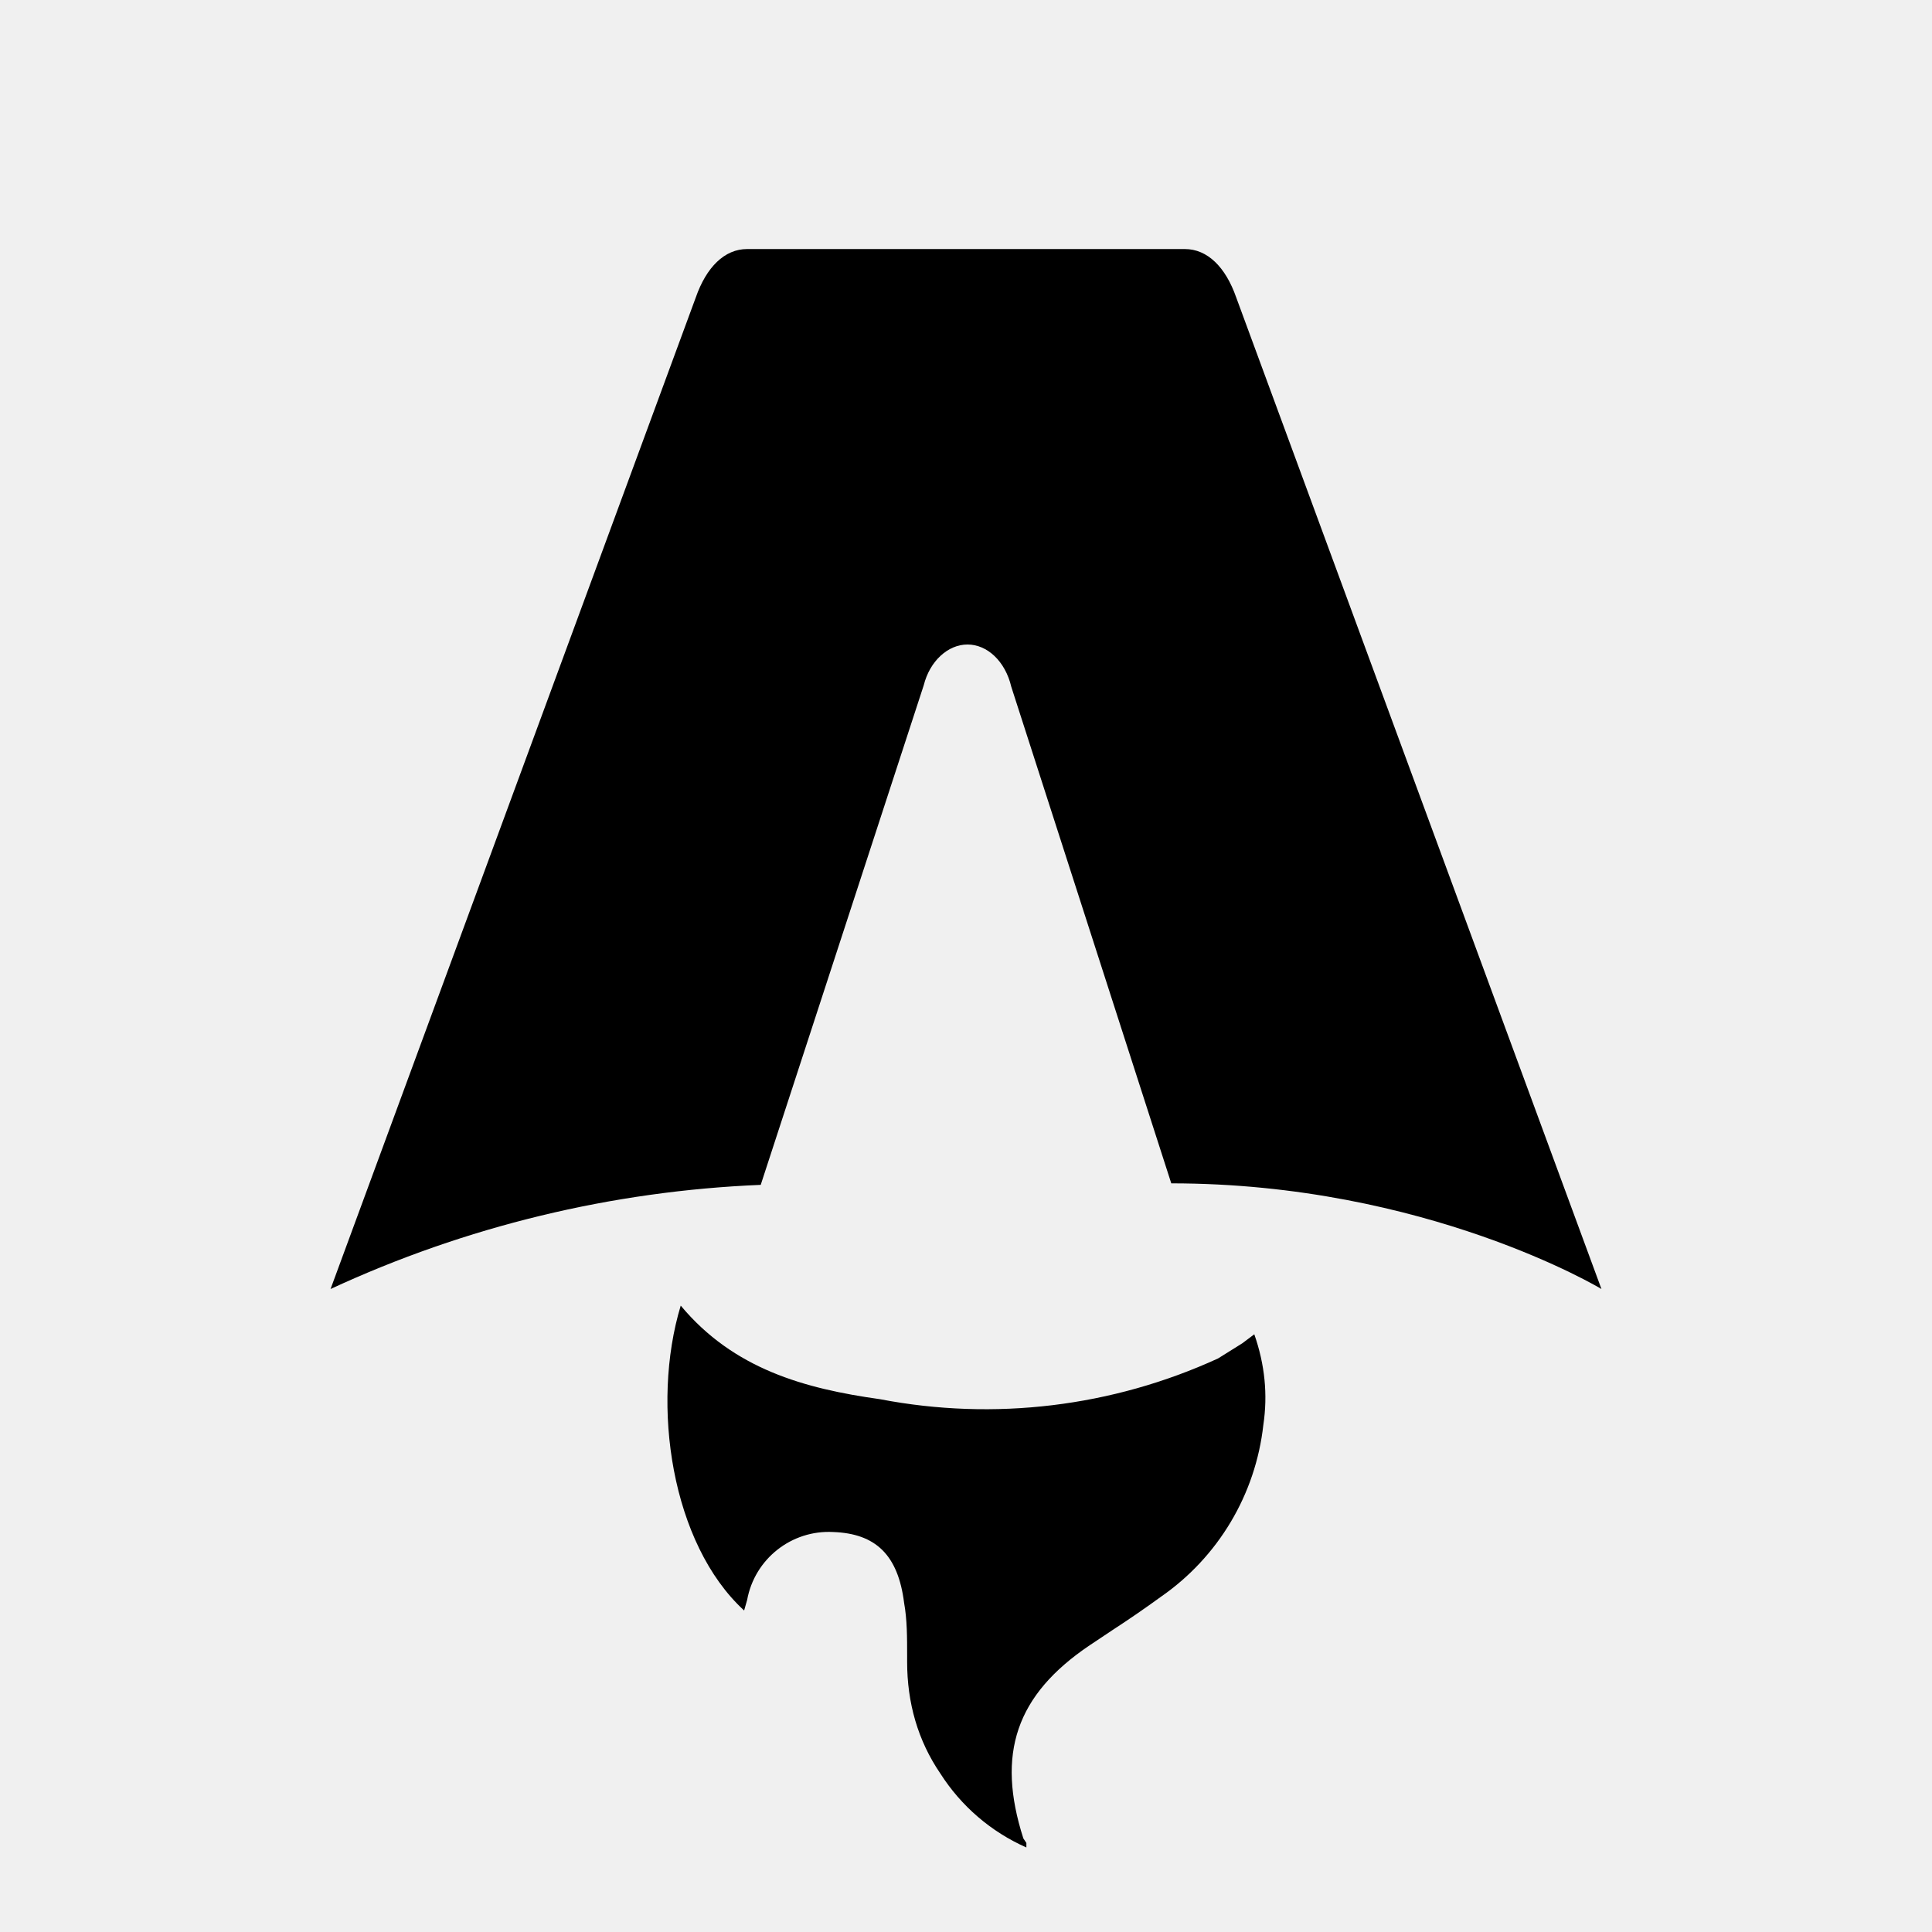
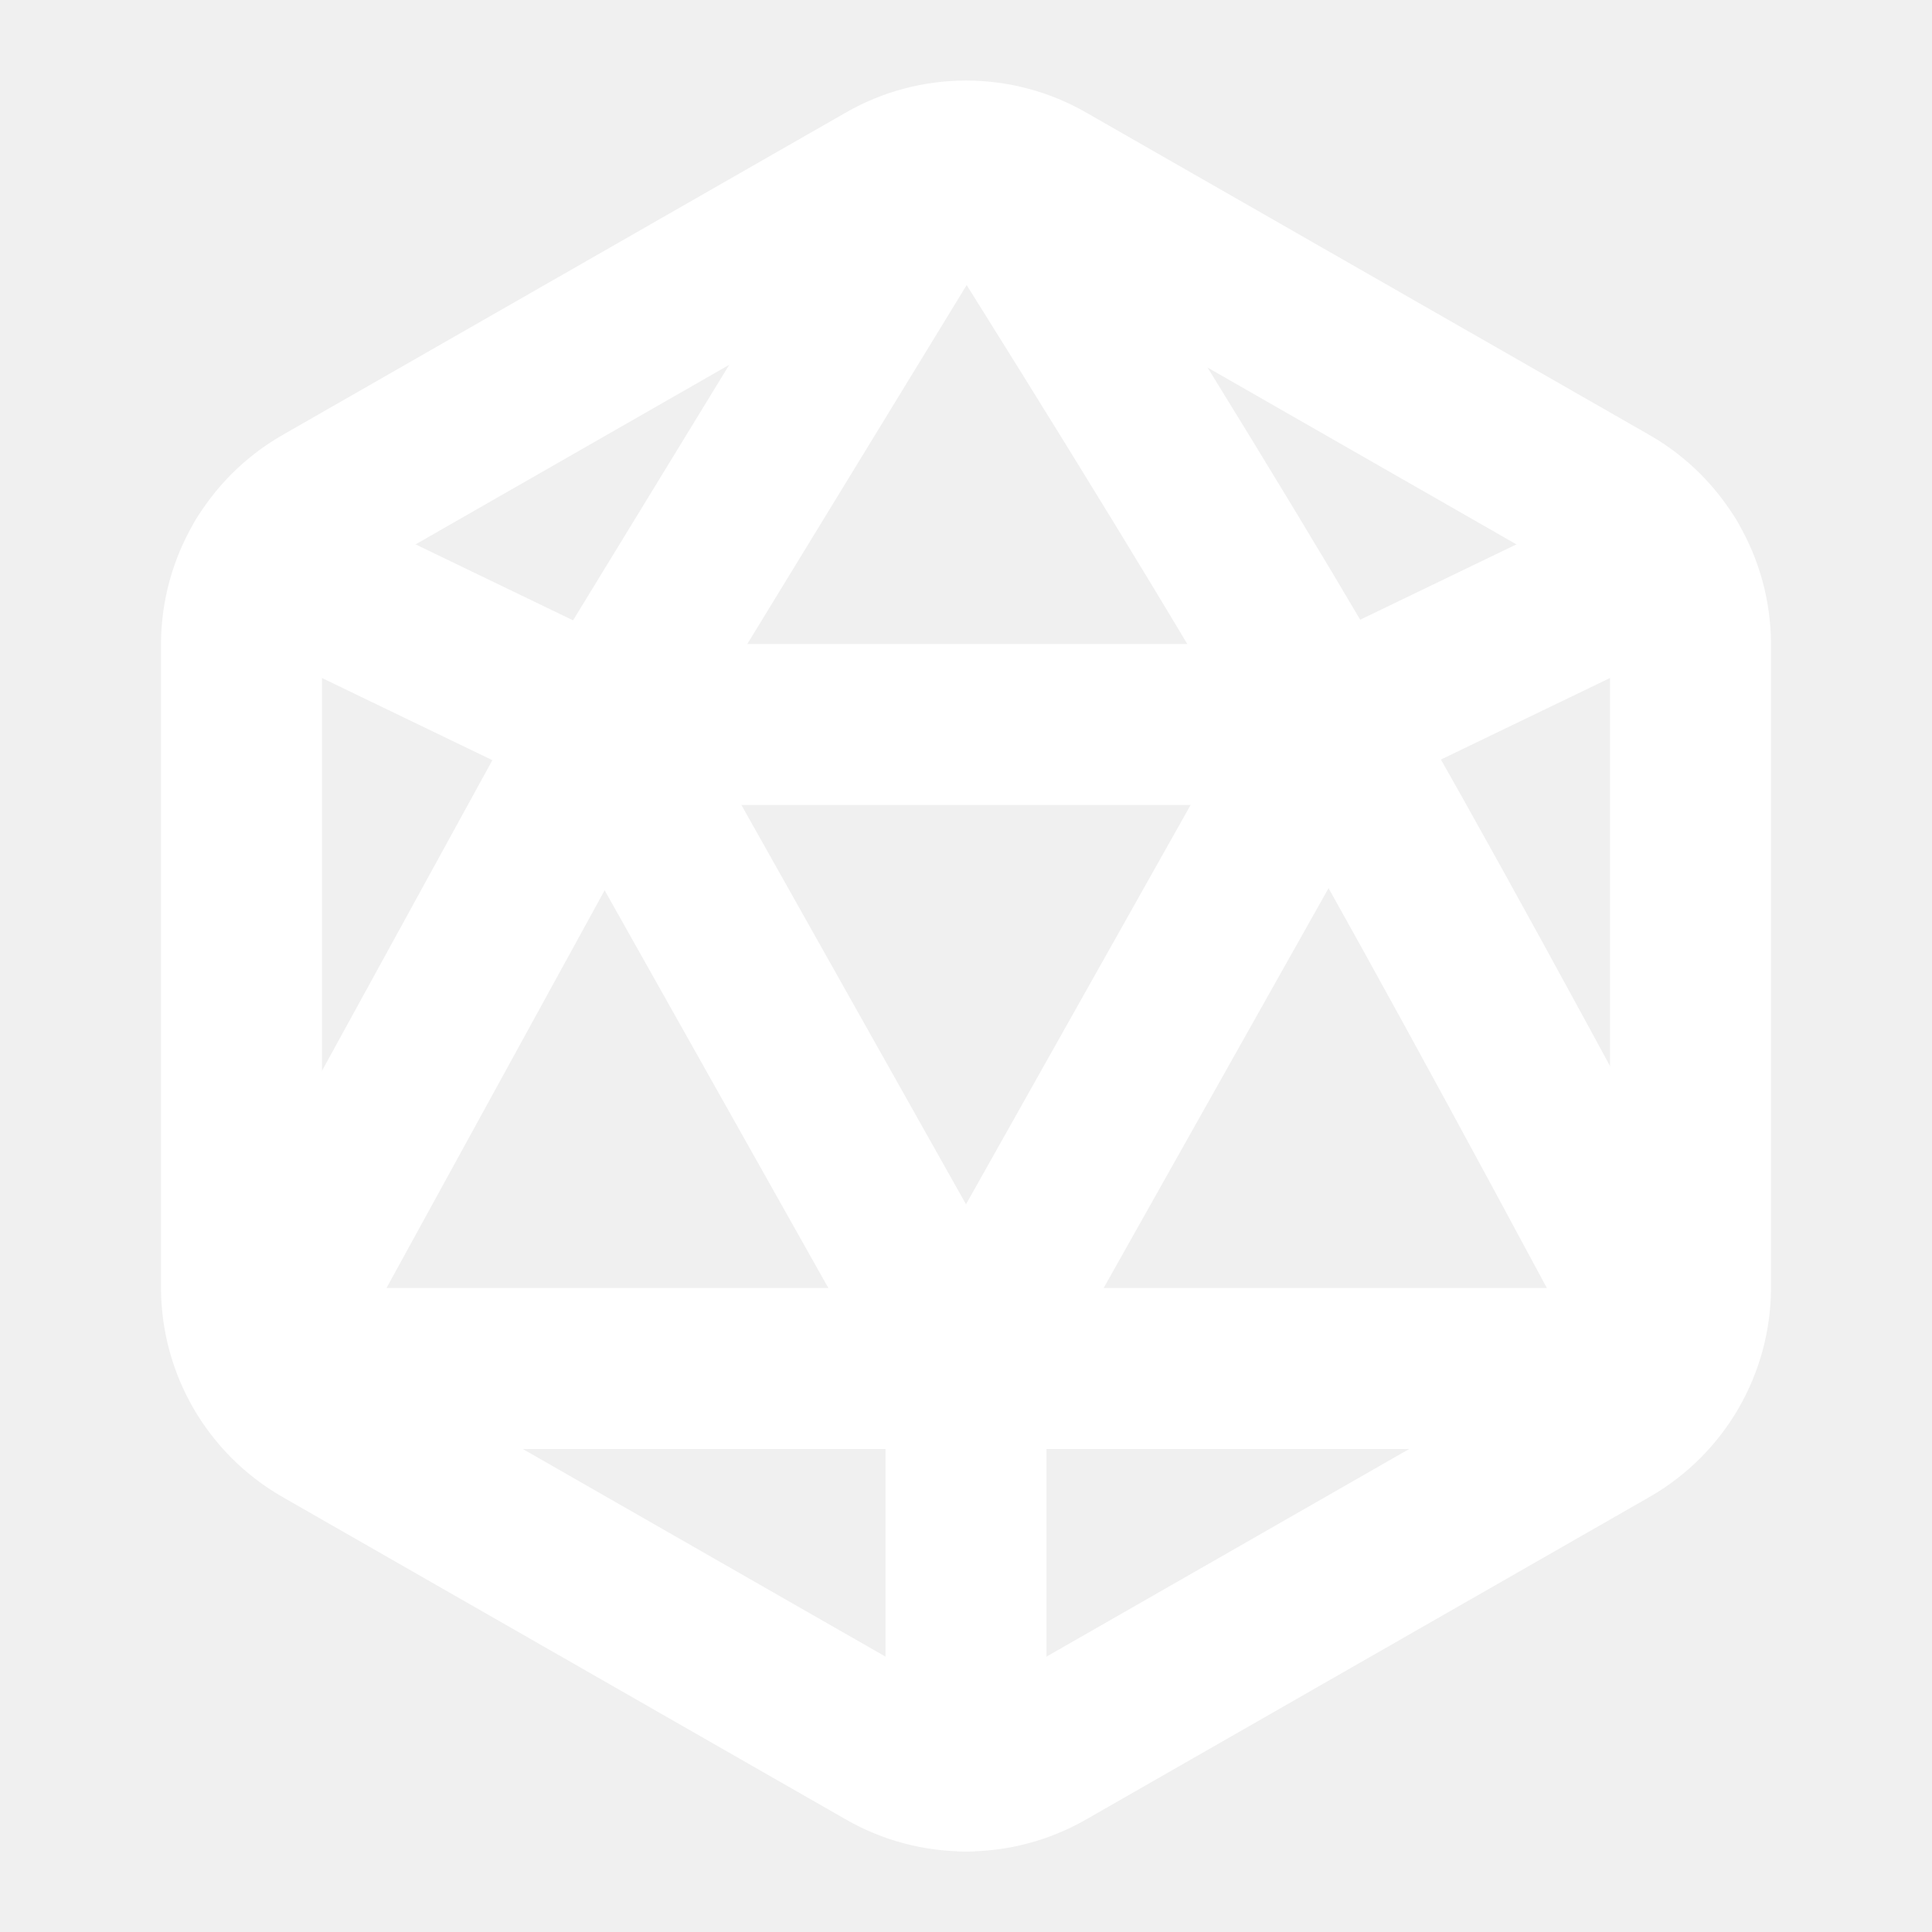
- <svg xmlns="http://www.w3.org/2000/svg" fill="none" viewBox="0 0 128 128">
-   <path d="M50.4 78.5a75.1 75.1 0 0 0-28.5 6.9l24.2-65.7c.7-2 1.9-3.2 3.4-3.2h29c1.5 0 2.7 1.2 3.4 3.2l24.2 65.7s-11.6-7-28.5-7L67 45.5c-.4-1.7-1.6-2.8-2.9-2.8-1.3 0-2.5 1.1-2.9 2.7L50.4 78.5Zm-1.1 28.2Zm-4.2-20.2c-2 6.6-.6 15.8 4.2 20.2a17.5 17.5 0 0 1 .2-.7 5.5 5.5 0 0 1 5.7-4.5c2.8.1 4.3 1.5 4.7 4.7.2 1.1.2 2.3.2 3.5v.4c0 2.7.7 5.2 2.2 7.4a13 13 0 0 0 5.7 4.9v-.3l-.2-.3c-1.8-5.6-.5-9.5 4.4-12.8l1.5-1a73 73 0 0 0 3.2-2.2 16 16 0 0 0 6.8-11.4c.3-2 .1-4-.6-6l-.8.6-1.6 1a37 37 0 0 1-22.4 2.7c-5-.7-9.7-2-13.2-6.2Z" />
-   <style>
-         path { fill: #000; }
-         @media (prefers-color-scheme: dark) {
-             path { fill: #FFF; }
-         }
-     </style>
+ <svg xmlns="http://www.w3.org/2000/svg" width="24" height="24" viewBox="0 0 24 24" fill="none" stroke="#ffffff" stroke-width="2" stroke-linecap="round" stroke-linejoin="round" class="icon icon-tabler icons-tabler-outline icon-tabler-ikosaedr">
+   <path stroke="none" d="M0 0h24v24H0z" fill="none" />
+   <path d="M21 8.007v7.986a2 2 0 0 1 -1.006 1.735l-7 4.007a2 2 0 0 1 -1.988 0l-7 -4.007a2 2 0 0 1 -1.006 -1.735v-7.986a2 2 0 0 1 1.006 -1.735l7 -4.007a2 2 0 0 1 1.988 0l7 4.007a2 2 0 0 1 1.006 1.735" />
+   <path d="M3.29 6.97l4.21 2.03" />
+   <path d="M20.71 6.97l-4.21 2.03" />
+   <path d="M20.7 17h-17.4" />
+   <path d="M11.76 2.03l-4.26 6.97l-4.3 7.84" />
+   <path d="M12.24 2.03q 2.797 4.44 4.26 6.97t 4.3 7.84" />
+   <path d="M12 17l-4.5 -8h9z" />
+   <path d="M12 17v5" />
</svg>
